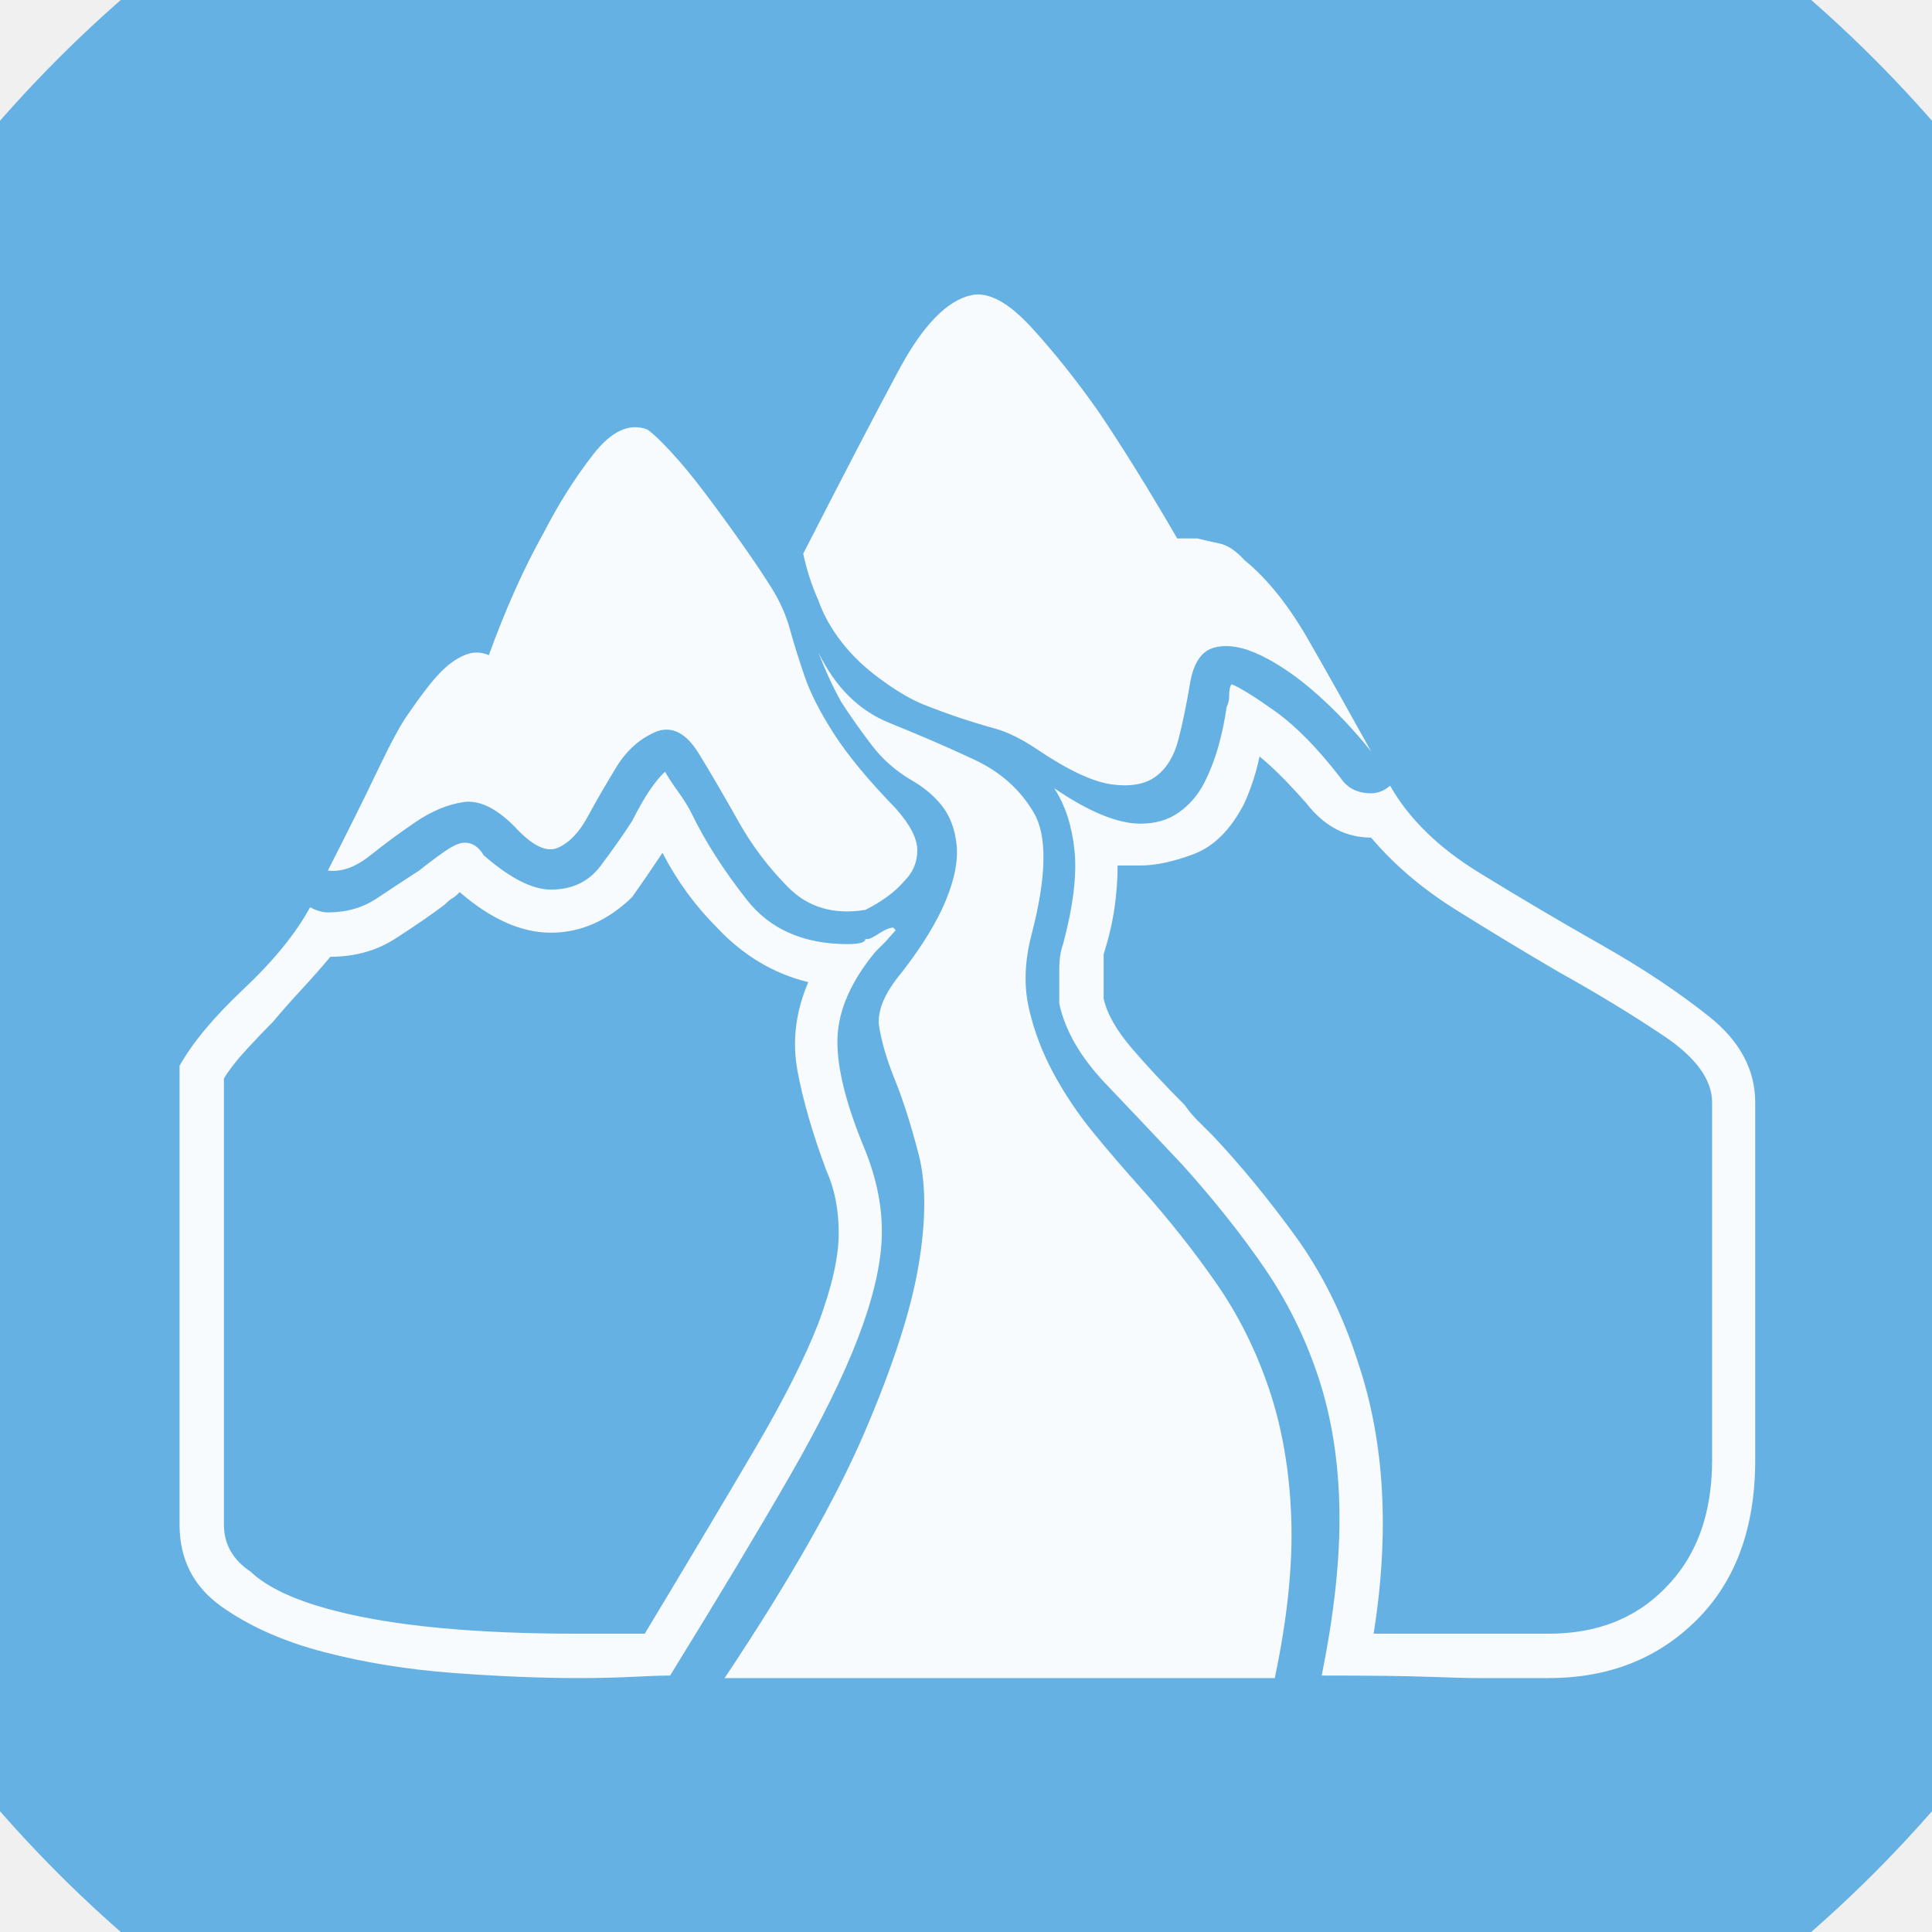
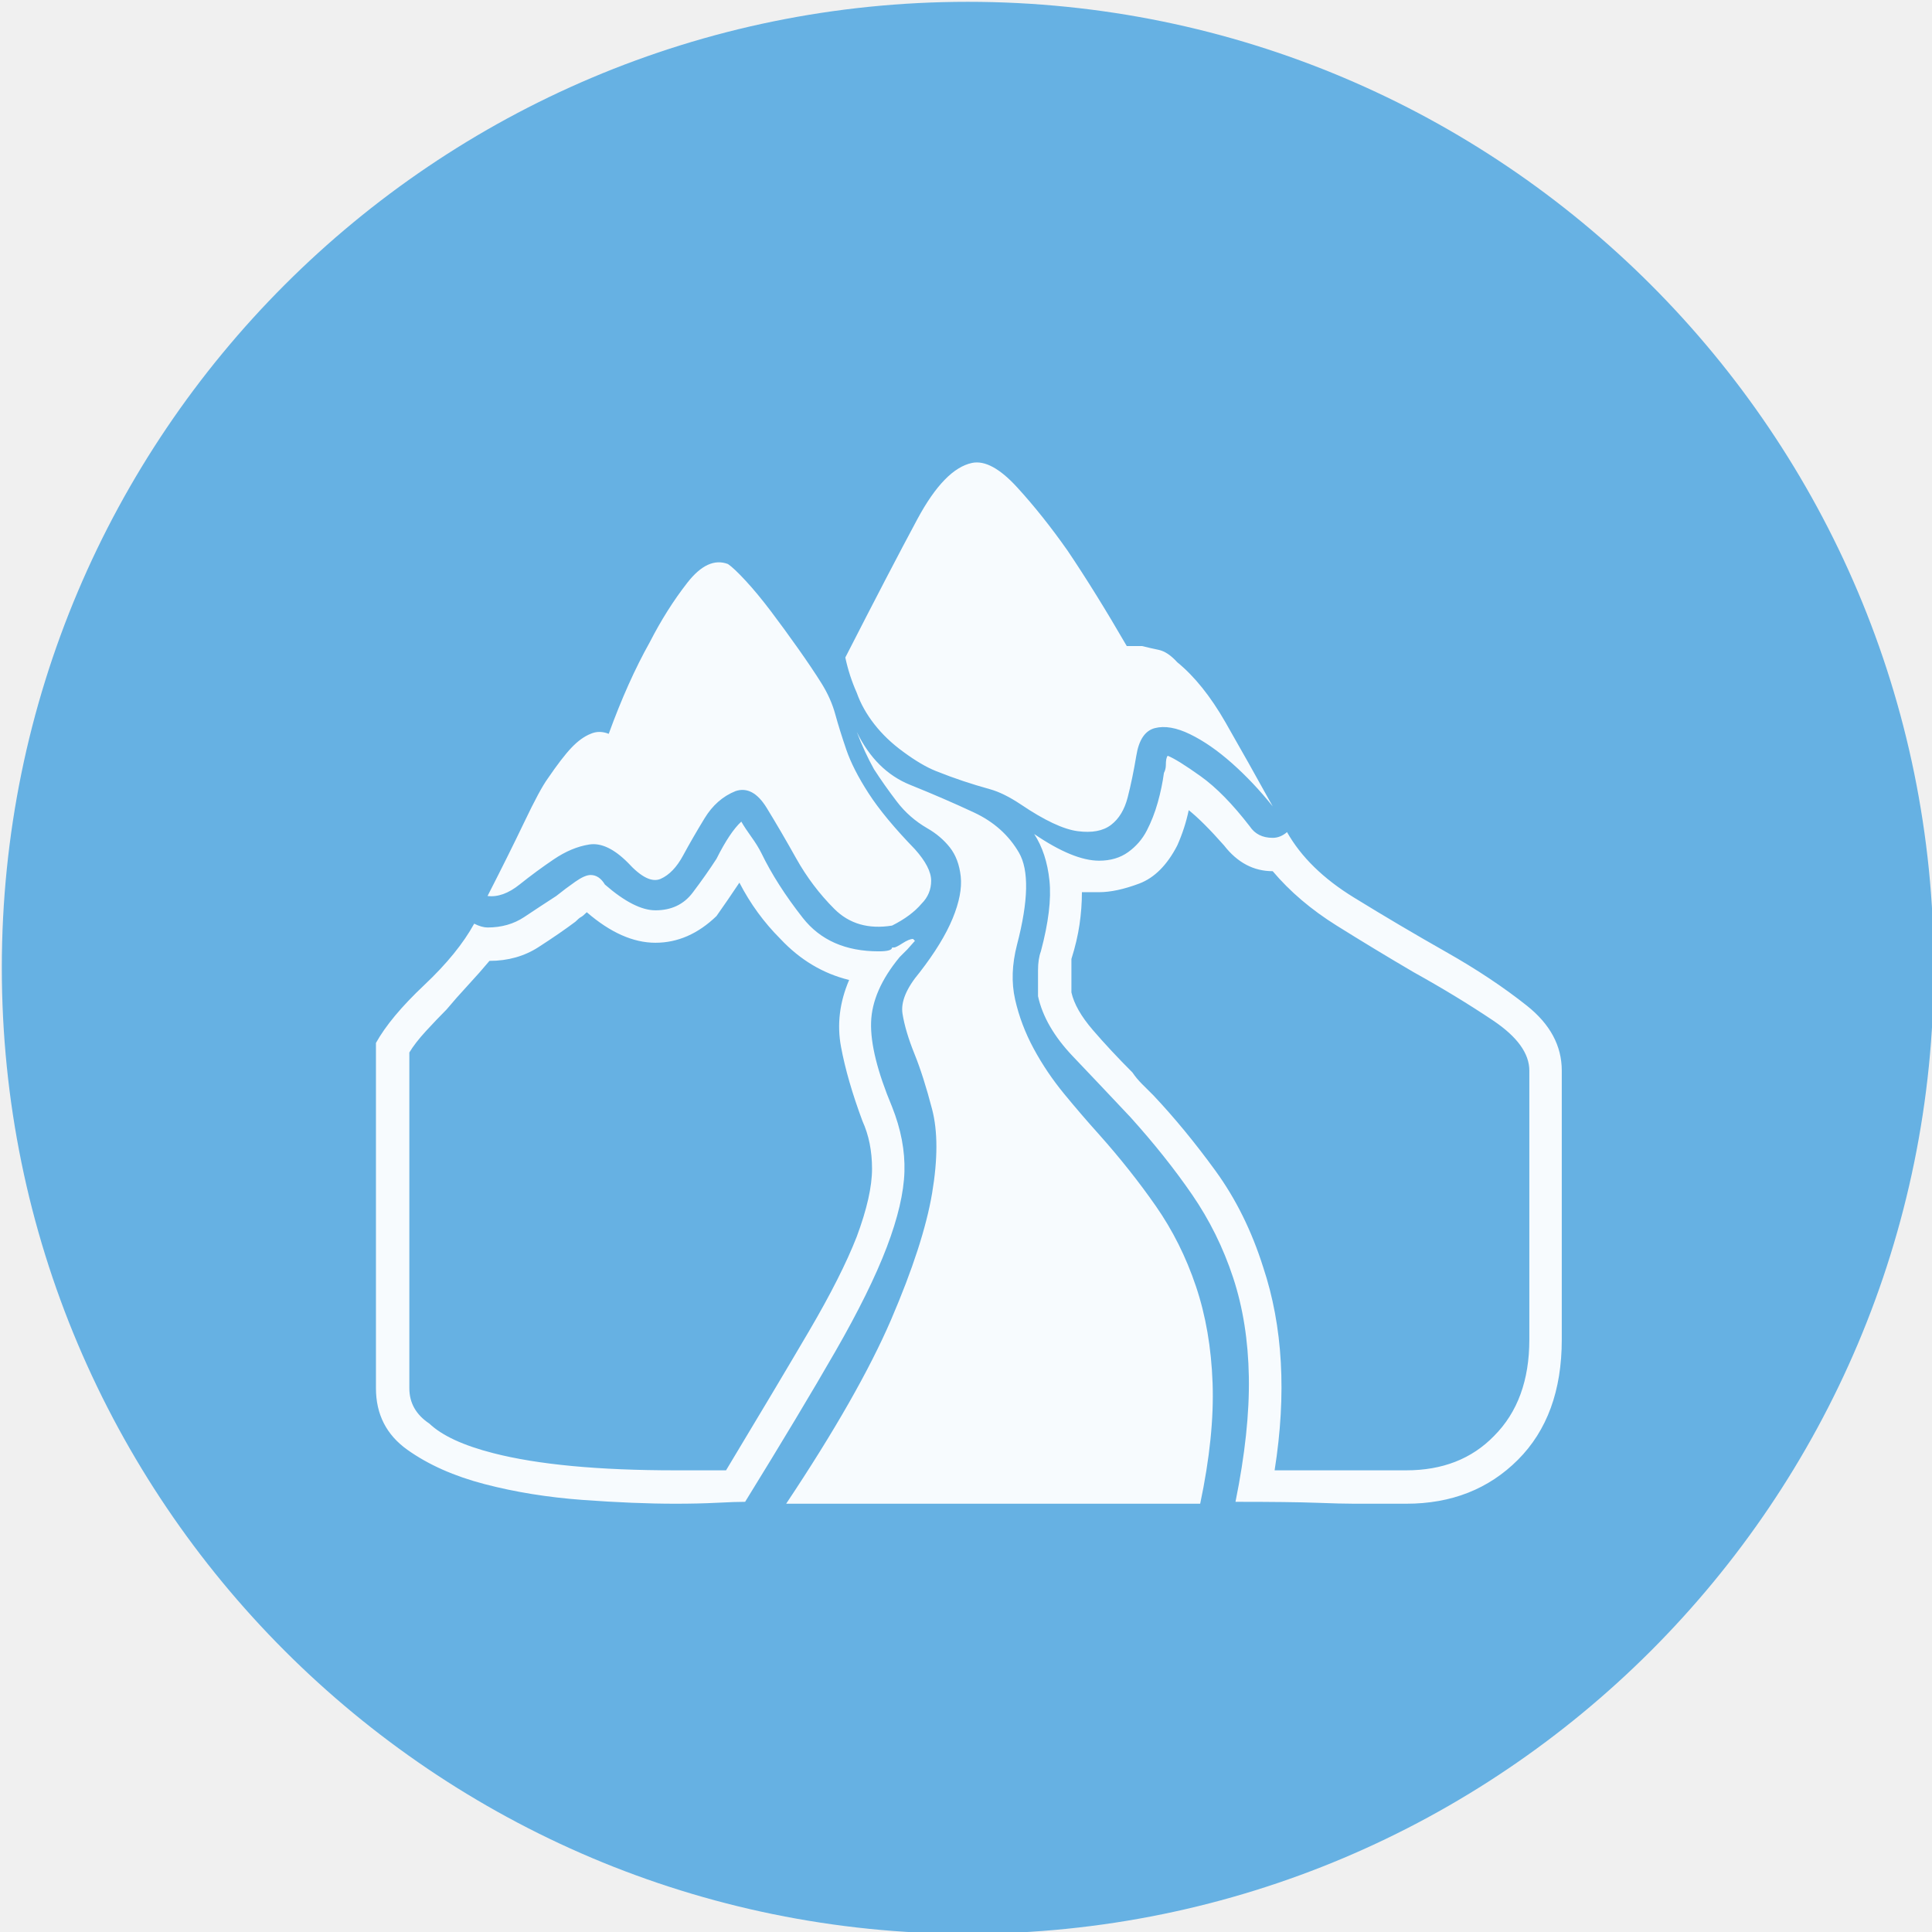
- <svg xmlns="http://www.w3.org/2000/svg" width="11.289mm" height="11.289mm" viewBox="0 0 32 32" version="1.2" baseProfile="tiny">
+ <svg xmlns="http://www.w3.org/2000/svg" width="11.25mm" height="11.25mm" viewBox="-5.3 -5.3 42.52 42.52" version="1.2" baseProfile="tiny">
  <defs>
</defs>
  <g fill="none" stroke="black" stroke-width="1" fill-rule="evenodd" stroke-linecap="square" stroke-linejoin="bevel">
    <g fill="#66b1e3" fill-opacity="1" stroke="none" transform="matrix(1,0,0,1,0,0)" font-family="MS Shell Dlg 2" font-size="7.8" font-weight="400" font-style="normal">
      <path vector-effect="non-scaling-stroke" fill-rule="evenodd" d="M37.26,16 C37.26,27.741 27.741,37.26 16,37.26 C4.259,37.26 -5.26,27.741 -5.26,16 C-5.26,4.259 4.259,-5.26 16,-5.26 C27.741,-5.26 37.26,4.259 37.26,16 " />
    </g>
    <g fill="#ffffff" fill-opacity="0.949" stroke="none" transform="matrix(1,0,0,1,16,12.5984)" font-family="MS Shell Dlg 2" font-size="7.8" font-weight="400" font-style="normal">
      <path vector-effect="none" fill-rule="evenodd" d="M-1.416,-1.349 C-1.667,-1.531 -1.881,-1.734 -2.056,-1.958 C-2.231,-2.182 -2.36,-2.413 -2.444,-2.651 C-2.556,-2.903 -2.64,-3.162 -2.696,-3.428 C-2.038,-4.715 -1.51,-5.73 -1.111,-6.472 C-0.712,-7.214 -0.31,-7.627 0.096,-7.711 C0.376,-7.767 0.705,-7.588 1.083,-7.176 C1.461,-6.763 1.832,-6.297 2.196,-5.779 C2.602,-5.177 3.036,-4.478 3.498,-3.68 L3.833,-3.68 C3.945,-3.652 4.068,-3.624 4.201,-3.596 C4.334,-3.568 4.47,-3.477 4.61,-3.323 C4.988,-3.015 5.342,-2.574 5.671,-2 C6,-1.426 6.346,-0.81 6.71,-0.152 C6.43,-0.502 6.133,-0.817 5.818,-1.097 C5.503,-1.377 5.195,-1.591 4.894,-1.738 C4.593,-1.885 4.334,-1.93 4.117,-1.874 C3.9,-1.818 3.764,-1.615 3.708,-1.265 C3.652,-0.929 3.589,-0.625 3.519,-0.352 C3.449,-0.079 3.326,0.124 3.151,0.257 C2.976,0.39 2.731,0.436 2.416,0.394 C2.101,0.352 1.685,0.156 1.167,-0.194 C0.915,-0.362 0.688,-0.474 0.485,-0.53 C0.282,-0.586 0.086,-0.646 -0.103,-0.709 C-0.292,-0.772 -0.492,-0.845 -0.702,-0.929 C-0.912,-1.013 -1.15,-1.153 -1.416,-1.349 M-7.483,1.086 C-7.791,0.778 -8.075,0.646 -8.334,0.688 C-8.593,0.729 -8.852,0.838 -9.111,1.013 C-9.37,1.188 -9.621,1.373 -9.866,1.569 C-10.111,1.765 -10.346,1.849 -10.57,1.821 C-10.262,1.219 -9.992,0.677 -9.761,0.194 C-9.531,-0.289 -9.359,-0.607 -9.247,-0.761 C-9.037,-1.069 -8.862,-1.297 -8.722,-1.444 C-8.582,-1.591 -8.442,-1.692 -8.302,-1.748 C-8.176,-1.804 -8.043,-1.804 -7.903,-1.748 C-7.623,-2.518 -7.322,-3.19 -7,-3.764 C-6.749,-4.254 -6.472,-4.691 -6.171,-5.076 C-5.87,-5.461 -5.573,-5.597 -5.279,-5.485 C-5.195,-5.429 -5.065,-5.307 -4.89,-5.118 C-4.715,-4.929 -4.53,-4.705 -4.334,-4.446 C-4.138,-4.187 -3.939,-3.914 -3.736,-3.627 C-3.533,-3.34 -3.361,-3.085 -3.221,-2.861 C-3.081,-2.637 -2.98,-2.409 -2.917,-2.178 C-2.854,-1.948 -2.773,-1.689 -2.675,-1.402 C-2.577,-1.115 -2.413,-0.793 -2.182,-0.436 C-1.951,-0.079 -1.611,0.331 -1.164,0.792 C-0.926,1.058 -0.807,1.289 -0.807,1.485 C-0.807,1.681 -0.877,1.849 -1.017,1.989 C-1.171,2.171 -1.388,2.332 -1.667,2.472 C-2.185,2.556 -2.609,2.434 -2.938,2.105 C-3.267,1.776 -3.547,1.405 -3.778,0.992 C-4.009,0.579 -4.226,0.208 -4.428,-0.121 C-4.631,-0.45 -4.859,-0.572 -5.111,-0.488 C-5.391,-0.376 -5.618,-0.177 -5.793,0.11 C-5.968,0.397 -6.126,0.67 -6.266,0.929 C-6.406,1.188 -6.57,1.359 -6.759,1.443 C-6.948,1.527 -7.189,1.408 -7.483,1.086 M-1.667,6.461 C-1.472,6.951 -1.381,7.427 -1.395,7.889 C-1.409,8.351 -1.538,8.904 -1.783,9.548 C-2.028,10.192 -2.406,10.958 -2.917,11.847 C-3.428,12.736 -4.089,13.838 -4.901,15.154 C-5.041,15.154 -5.247,15.161 -5.52,15.175 C-5.793,15.189 -6.098,15.196 -6.434,15.196 C-7.035,15.196 -7.718,15.168 -8.481,15.112 C-9.244,15.056 -9.961,14.94 -10.633,14.765 C-11.305,14.59 -11.872,14.338 -12.334,14.009 C-12.795,13.681 -13.026,13.229 -13.026,12.655 L-13.026,5.055 C-12.816,4.677 -12.463,4.253 -11.966,3.784 C-11.469,3.316 -11.102,2.864 -10.864,2.43 C-10.752,2.486 -10.654,2.514 -10.57,2.514 C-10.262,2.514 -9.992,2.437 -9.761,2.283 C-9.531,2.129 -9.296,1.975 -9.058,1.821 C-8.918,1.709 -8.778,1.604 -8.638,1.506 C-8.498,1.408 -8.386,1.359 -8.302,1.359 C-8.176,1.359 -8.071,1.429 -7.987,1.569 C-7.553,1.947 -7.182,2.136 -6.875,2.136 C-6.525,2.136 -6.252,2.007 -6.056,1.748 C-5.86,1.489 -5.685,1.24 -5.531,1.002 C-5.335,0.611 -5.153,0.338 -4.985,0.184 C-4.929,0.282 -4.855,0.394 -4.764,0.52 C-4.673,0.646 -4.6,0.764 -4.544,0.876 C-4.32,1.338 -4.016,1.814 -3.631,2.304 C-3.246,2.794 -2.689,3.039 -1.961,3.039 C-1.765,3.039 -1.667,3.011 -1.667,2.955 L-1.625,2.955 C-1.597,2.955 -1.535,2.924 -1.437,2.861 C-1.339,2.798 -1.262,2.766 -1.206,2.766 C-1.206,2.766 -1.192,2.78 -1.164,2.808 L-1.332,2.997 L-1.5,3.165 C-1.905,3.655 -2.115,4.134 -2.129,4.603 C-2.143,5.072 -1.989,5.692 -1.667,6.461 M-2.444,9.317 C-2.22,8.715 -2.108,8.218 -2.108,7.826 C-2.108,7.434 -2.178,7.084 -2.318,6.776 C-2.542,6.174 -2.7,5.629 -2.791,5.139 C-2.882,4.649 -2.822,4.159 -2.612,3.669 C-3.186,3.529 -3.69,3.228 -4.124,2.766 C-4.488,2.402 -4.789,1.989 -5.027,1.527 C-5.195,1.779 -5.363,2.024 -5.531,2.262 C-5.937,2.654 -6.385,2.85 -6.875,2.85 C-7.364,2.85 -7.868,2.626 -8.386,2.178 C-8.442,2.234 -8.484,2.269 -8.512,2.283 C-8.54,2.297 -8.582,2.332 -8.638,2.388 C-8.862,2.556 -9.132,2.742 -9.447,2.945 C-9.761,3.148 -10.122,3.249 -10.528,3.249 C-10.668,3.417 -10.825,3.595 -11,3.784 C-11.175,3.973 -11.333,4.152 -11.473,4.32 C-11.613,4.46 -11.763,4.617 -11.924,4.792 C-12.085,4.967 -12.207,5.125 -12.291,5.265 L-12.291,12.655 C-12.291,12.977 -12.145,13.236 -11.851,13.432 C-11.571,13.698 -11.102,13.915 -10.444,14.083 C-9.464,14.335 -8.127,14.461 -6.434,14.461 L-5.363,14.461 L-5.321,14.461 C-4.579,13.229 -3.97,12.207 -3.494,11.396 C-3.018,10.584 -2.668,9.891 -2.444,9.317 M7.025,0.415 C7.333,0.96 7.823,1.44 8.495,1.853 C9.166,2.266 9.842,2.665 10.521,3.05 C11.2,3.434 11.794,3.83 12.305,4.236 C12.816,4.642 13.072,5.118 13.072,5.664 L13.072,11.585 C13.072,12.704 12.75,13.586 12.106,14.23 C11.462,14.874 10.643,15.196 9.649,15.196 C9.327,15.196 9.104,15.196 8.978,15.196 C8.852,15.196 8.694,15.196 8.505,15.196 C8.316,15.196 8.036,15.189 7.665,15.175 C7.294,15.161 6.703,15.154 5.891,15.154 C6.101,14.118 6.199,13.201 6.185,12.403 C6.171,11.605 6.056,10.878 5.839,10.22 C5.622,9.562 5.321,8.953 4.936,8.393 C4.551,7.833 4.099,7.266 3.582,6.692 C3.148,6.23 2.724,5.783 2.311,5.349 C1.898,4.915 1.643,4.474 1.545,4.026 L1.545,3.459 C1.545,3.291 1.566,3.151 1.608,3.039 C1.776,2.409 1.839,1.891 1.797,1.485 C1.755,1.079 1.643,0.736 1.461,0.457 C2.035,0.848 2.511,1.044 2.889,1.044 C3.141,1.044 3.354,0.981 3.529,0.855 C3.704,0.729 3.84,0.572 3.938,0.383 C4.036,0.194 4.117,-0.012 4.18,-0.236 C4.243,-0.46 4.288,-0.677 4.316,-0.887 C4.344,-0.943 4.358,-0.999 4.358,-1.055 C4.358,-1.167 4.372,-1.237 4.4,-1.265 C4.54,-1.209 4.782,-1.059 5.125,-0.814 C5.468,-0.569 5.828,-0.201 6.206,0.289 C6.318,0.457 6.486,0.541 6.71,0.541 C6.822,0.541 6.927,0.499 7.025,0.415 M12.358,5.664 C12.358,5.286 12.092,4.918 11.56,4.561 C11.028,4.204 10.447,3.851 9.817,3.501 C9.243,3.165 8.677,2.822 8.117,2.472 C7.557,2.122 7.088,1.723 6.71,1.275 C6.29,1.275 5.933,1.086 5.639,0.708 C5.331,0.359 5.072,0.1 4.862,-0.068 C4.806,0.198 4.722,0.457 4.61,0.708 C4.386,1.142 4.106,1.422 3.771,1.548 C3.435,1.674 3.141,1.737 2.889,1.737 L2.511,1.737 C2.511,1.975 2.493,2.213 2.458,2.451 C2.423,2.689 2.364,2.941 2.28,3.207 L2.28,3.459 L2.28,3.942 C2.336,4.194 2.493,4.47 2.752,4.771 C3.011,5.072 3.302,5.384 3.624,5.706 C3.68,5.79 3.75,5.874 3.833,5.958 C3.917,6.042 4.001,6.125 4.085,6.209 C4.547,6.699 5.002,7.252 5.45,7.868 C5.898,8.484 6.248,9.191 6.5,9.989 C6.934,11.29 7.018,12.781 6.752,14.461 L8.096,14.461 L9.649,14.461 C10.447,14.461 11.091,14.209 11.581,13.705 C12.099,13.187 12.358,12.48 12.358,11.585 L12.358,5.664 M1.083,2.892 C0.971,3.326 0.957,3.728 1.041,4.099 C1.125,4.47 1.261,4.831 1.45,5.181 C1.639,5.531 1.863,5.863 2.122,6.178 C2.381,6.493 2.637,6.79 2.889,7.07 C3.351,7.588 3.767,8.113 4.138,8.645 C4.509,9.177 4.803,9.765 5.02,10.409 C5.237,11.053 5.359,11.763 5.387,12.54 C5.415,13.317 5.324,14.202 5.114,15.196 L-3.998,15.196 C-2.934,13.6 -2.164,12.249 -1.688,11.144 C-1.213,10.038 -0.912,9.11 -0.786,8.362 C-0.66,7.613 -0.66,6.997 -0.786,6.514 C-0.912,6.031 -1.041,5.625 -1.174,5.296 C-1.307,4.967 -1.395,4.673 -1.437,4.414 C-1.479,4.155 -1.353,3.851 -1.059,3.501 C-0.723,3.067 -0.481,2.672 -0.334,2.315 C-0.187,1.958 -0.128,1.65 -0.156,1.391 C-0.184,1.132 -0.264,0.918 -0.397,0.75 C-0.53,0.583 -0.695,0.443 -0.891,0.331 C-1.157,0.177 -1.381,-0.019 -1.562,-0.257 C-1.744,-0.495 -1.912,-0.733 -2.066,-0.971 C-2.206,-1.223 -2.332,-1.496 -2.444,-1.79 C-2.164,-1.216 -1.772,-0.828 -1.269,-0.625 C-0.765,-0.422 -0.296,-0.219 0.138,-0.016 C0.572,0.187 0.901,0.481 1.125,0.866 C1.349,1.251 1.335,1.926 1.083,2.892 " />
    </g>
    <g fill="#66b1e3" fill-opacity="1" stroke="none" transform="matrix(1,0,0,1,0,0)" font-family="MS Shell Dlg 2" font-size="7.8" font-weight="400" font-style="normal">
</g>
  </g>
</svg>
